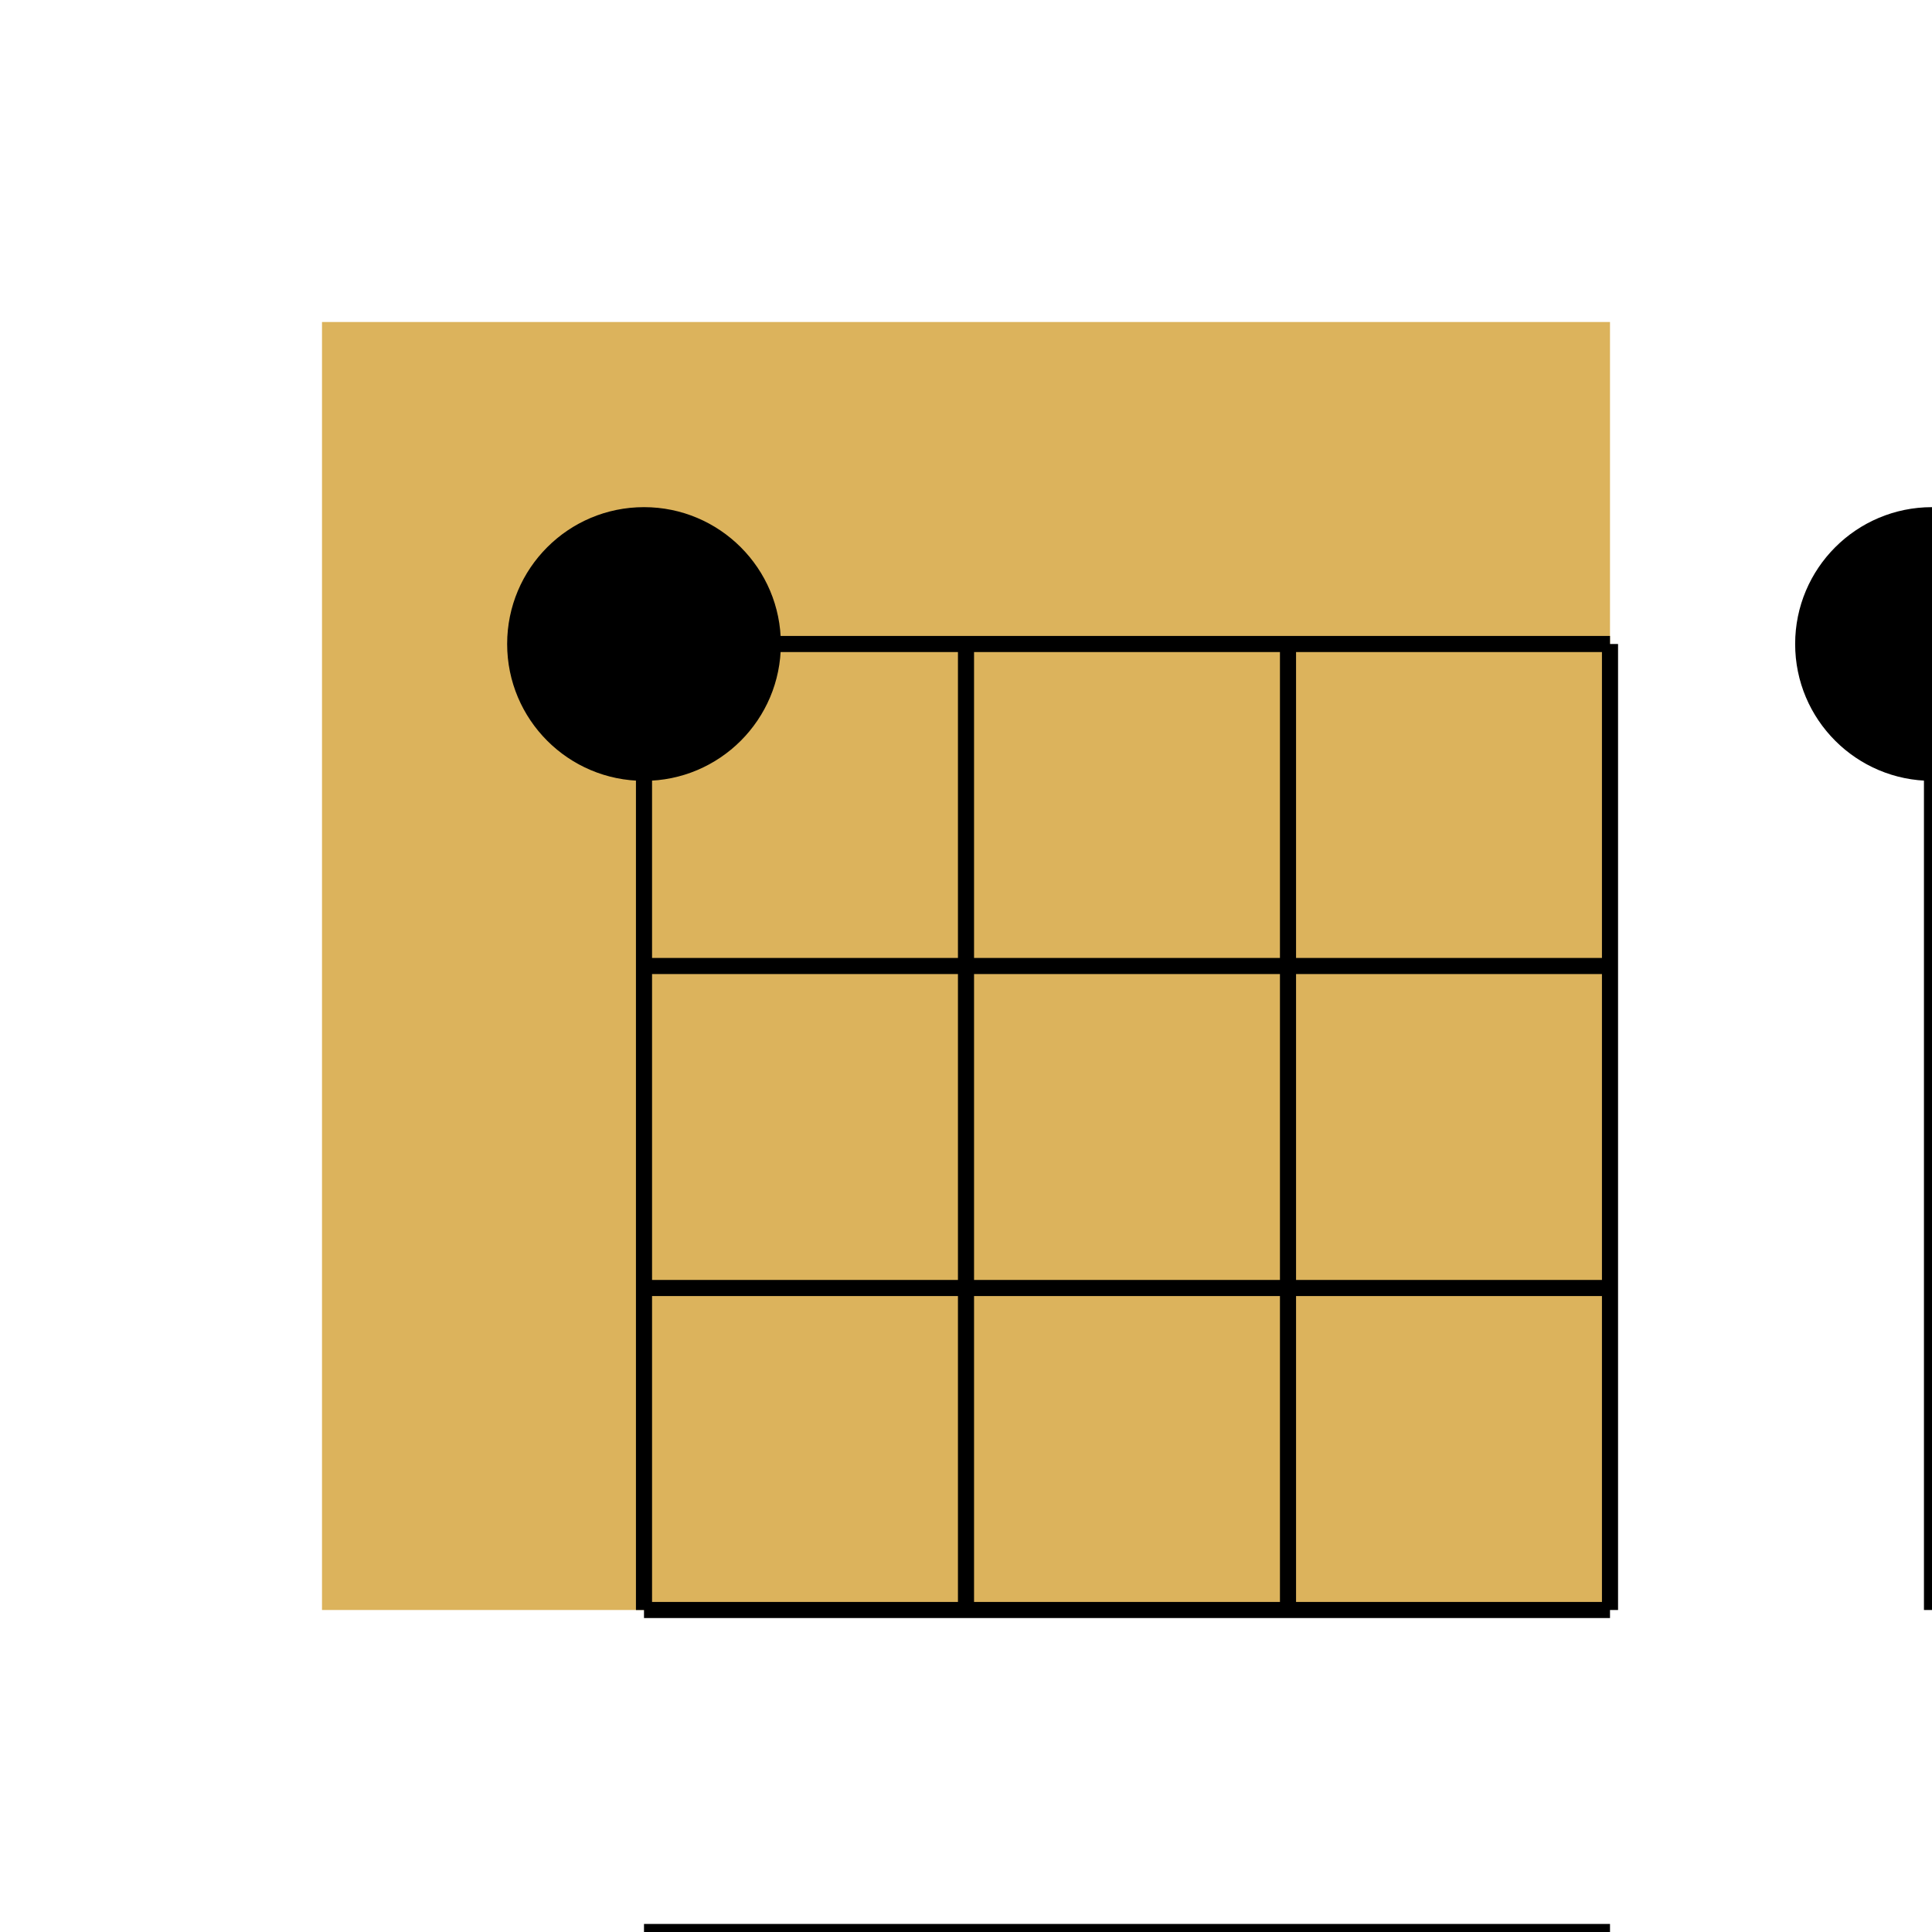
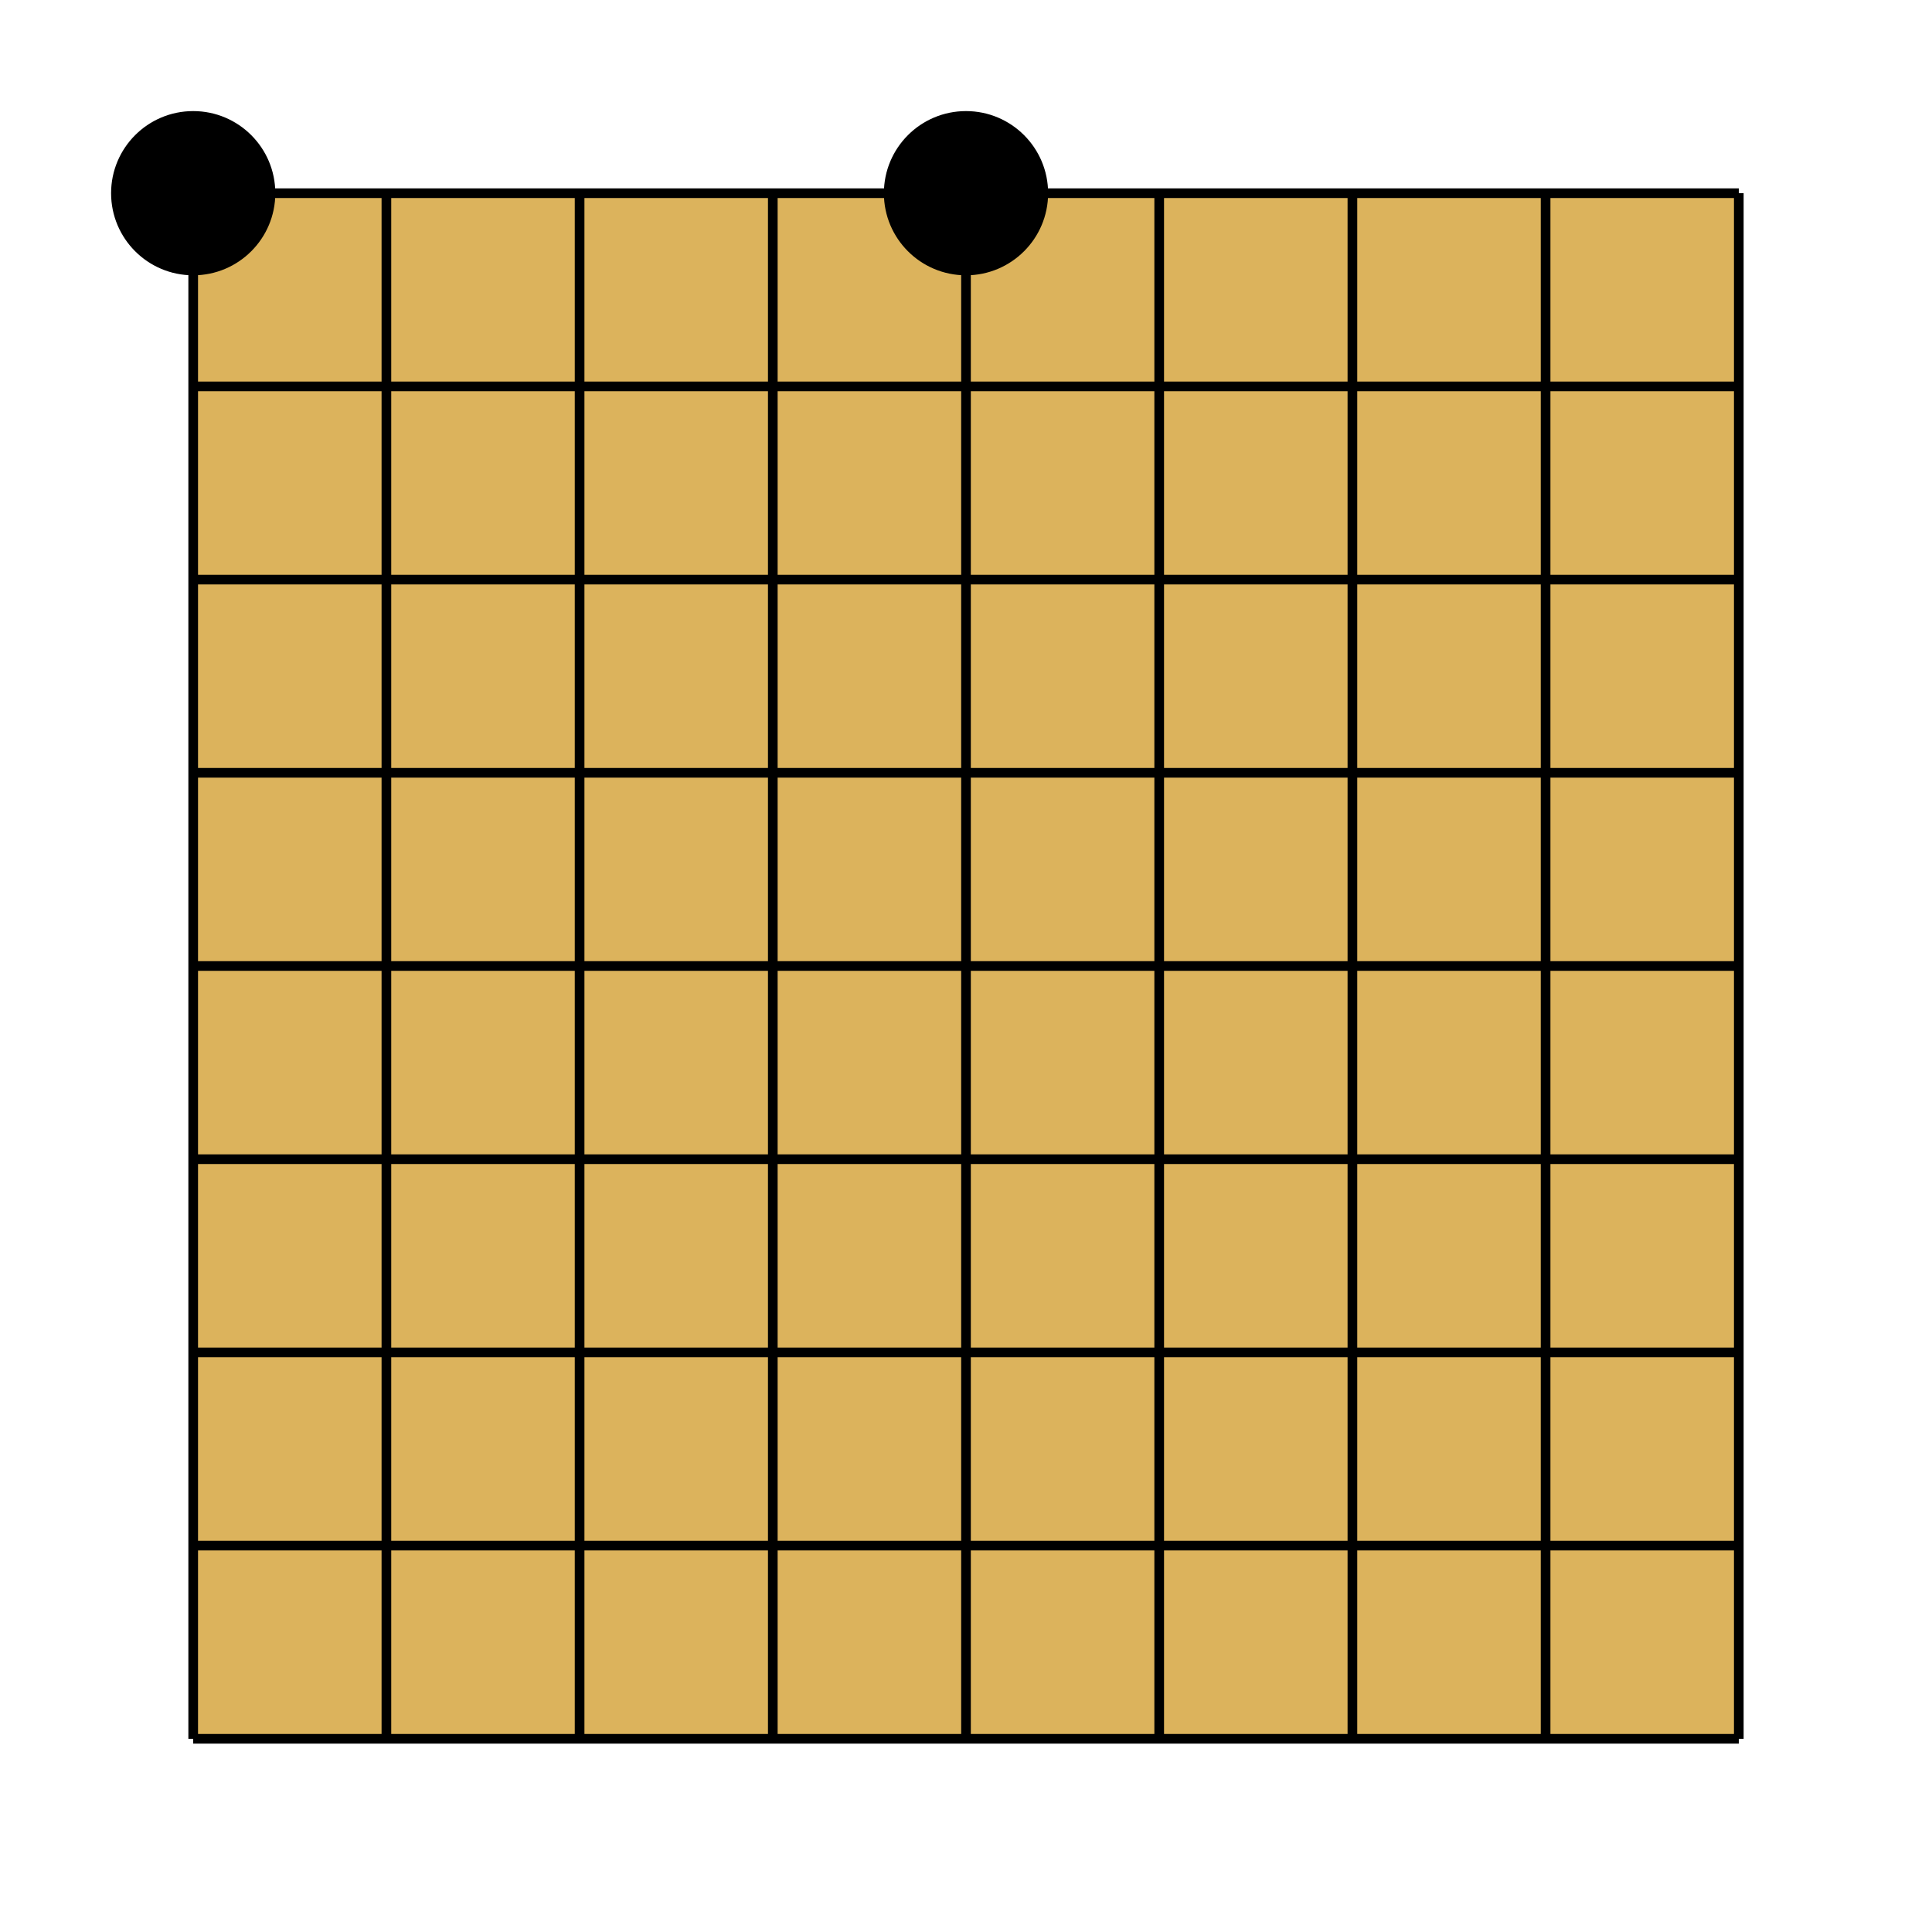
- <svg xmlns="http://www.w3.org/2000/svg" width="120" height="120" viewBox="0 0 120 120" class="go-board-svg">
-   <rect x="20" y="20" width="80" height="80" fill="#DCB35C" />
-   <line x1="40" y1="40" x2="40" y2="100" stroke="#000000" stroke-width="1" />
-   <line x1="40" y1="40" x2="100" y2="40" stroke="#000000" stroke-width="1" />
-   <line x1="60" y1="40" x2="60" y2="100" stroke="#000000" stroke-width="1" />
-   <line x1="40" y1="60" x2="100" y2="60" stroke="#000000" stroke-width="1" />
-   <line x1="80" y1="40" x2="80" y2="100" stroke="#000000" stroke-width="1" />
-   <line x1="40" y1="80" x2="100" y2="80" stroke="#000000" stroke-width="1" />
-   <line x1="100" y1="40" x2="100" y2="100" stroke="#000000" stroke-width="1" />
-   <line x1="40" y1="100" x2="100" y2="100" stroke="#000000" stroke-width="1" />
-   <line x1="120" y1="40" x2="120" y2="100" stroke="#000000" stroke-width="1" />
-   <line x1="40" y1="120" x2="100" y2="120" stroke="#000000" stroke-width="1" />
-   <line x1="140" y1="40" x2="140" y2="100" stroke="#000000" stroke-width="1" />
-   <line x1="40" y1="140" x2="100" y2="140" stroke="#000000" stroke-width="1" />
-   <line x1="160" y1="40" x2="160" y2="100" stroke="#000000" stroke-width="1" />
-   <line x1="40" y1="160" x2="100" y2="160" stroke="#000000" stroke-width="1" />
-   <line x1="180" y1="40" x2="180" y2="100" stroke="#000000" stroke-width="1" />
-   <line x1="40" y1="180" x2="100" y2="180" stroke="#000000" stroke-width="1" />
-   <line x1="200" y1="40" x2="200" y2="100" stroke="#000000" stroke-width="1" />
-   <line x1="40" y1="200" x2="100" y2="200" stroke="#000000" stroke-width="1" />
-   <circle cx="40" cy="40" r="8" fill="#000000" stroke="#000000" stroke-width="1" />
-   <circle cx="120" cy="40" r="8" fill="#000000" stroke="#000000" stroke-width="1" />
+ <svg xmlns="http://www.w3.org/2000/svg" width="200" height="200" viewBox="0 0 200 200">
+   <rect x="20" y="20" width="160" height="160" fill="#DCB35C" />
+   <line x1="20" y1="20" x2="20" y2="180" stroke="#000000" stroke-width="1" />
+   <line x1="20" y1="20" x2="180" y2="20" stroke="#000000" stroke-width="1" />
+   <line x1="40" y1="20" x2="40" y2="180" stroke="#000000" stroke-width="1" />
+   <line x1="20" y1="40" x2="180" y2="40" stroke="#000000" stroke-width="1" />
+   <line x1="60" y1="20" x2="60" y2="180" stroke="#000000" stroke-width="1" />
+   <line x1="20" y1="60" x2="180" y2="60" stroke="#000000" stroke-width="1" />
+   <line x1="80" y1="20" x2="80" y2="180" stroke="#000000" stroke-width="1" />
+   <line x1="20" y1="80" x2="180" y2="80" stroke="#000000" stroke-width="1" />
+   <line x1="100" y1="20" x2="100" y2="180" stroke="#000000" stroke-width="1" />
+   <line x1="20" y1="100" x2="180" y2="100" stroke="#000000" stroke-width="1" />
+   <line x1="120" y1="20" x2="120" y2="180" stroke="#000000" stroke-width="1" />
+   <line x1="20" y1="120" x2="180" y2="120" stroke="#000000" stroke-width="1" />
+   <line x1="140" y1="20" x2="140" y2="180" stroke="#000000" stroke-width="1" />
+   <line x1="20" y1="140" x2="180" y2="140" stroke="#000000" stroke-width="1" />
+   <line x1="160" y1="20" x2="160" y2="180" stroke="#000000" stroke-width="1" />
+   <line x1="20" y1="160" x2="180" y2="160" stroke="#000000" stroke-width="1" />
+   <line x1="180" y1="20" x2="180" y2="180" stroke="#000000" stroke-width="1" />
+   <line x1="20" y1="180" x2="180" y2="180" stroke="#000000" stroke-width="1" />
+   <circle cx="20" cy="20" r="8" fill="#000000" stroke="#000000" stroke-width="1" />
+   <circle cx="100" cy="20" r="8" fill="#000000" stroke="#000000" stroke-width="1" />
</svg>
